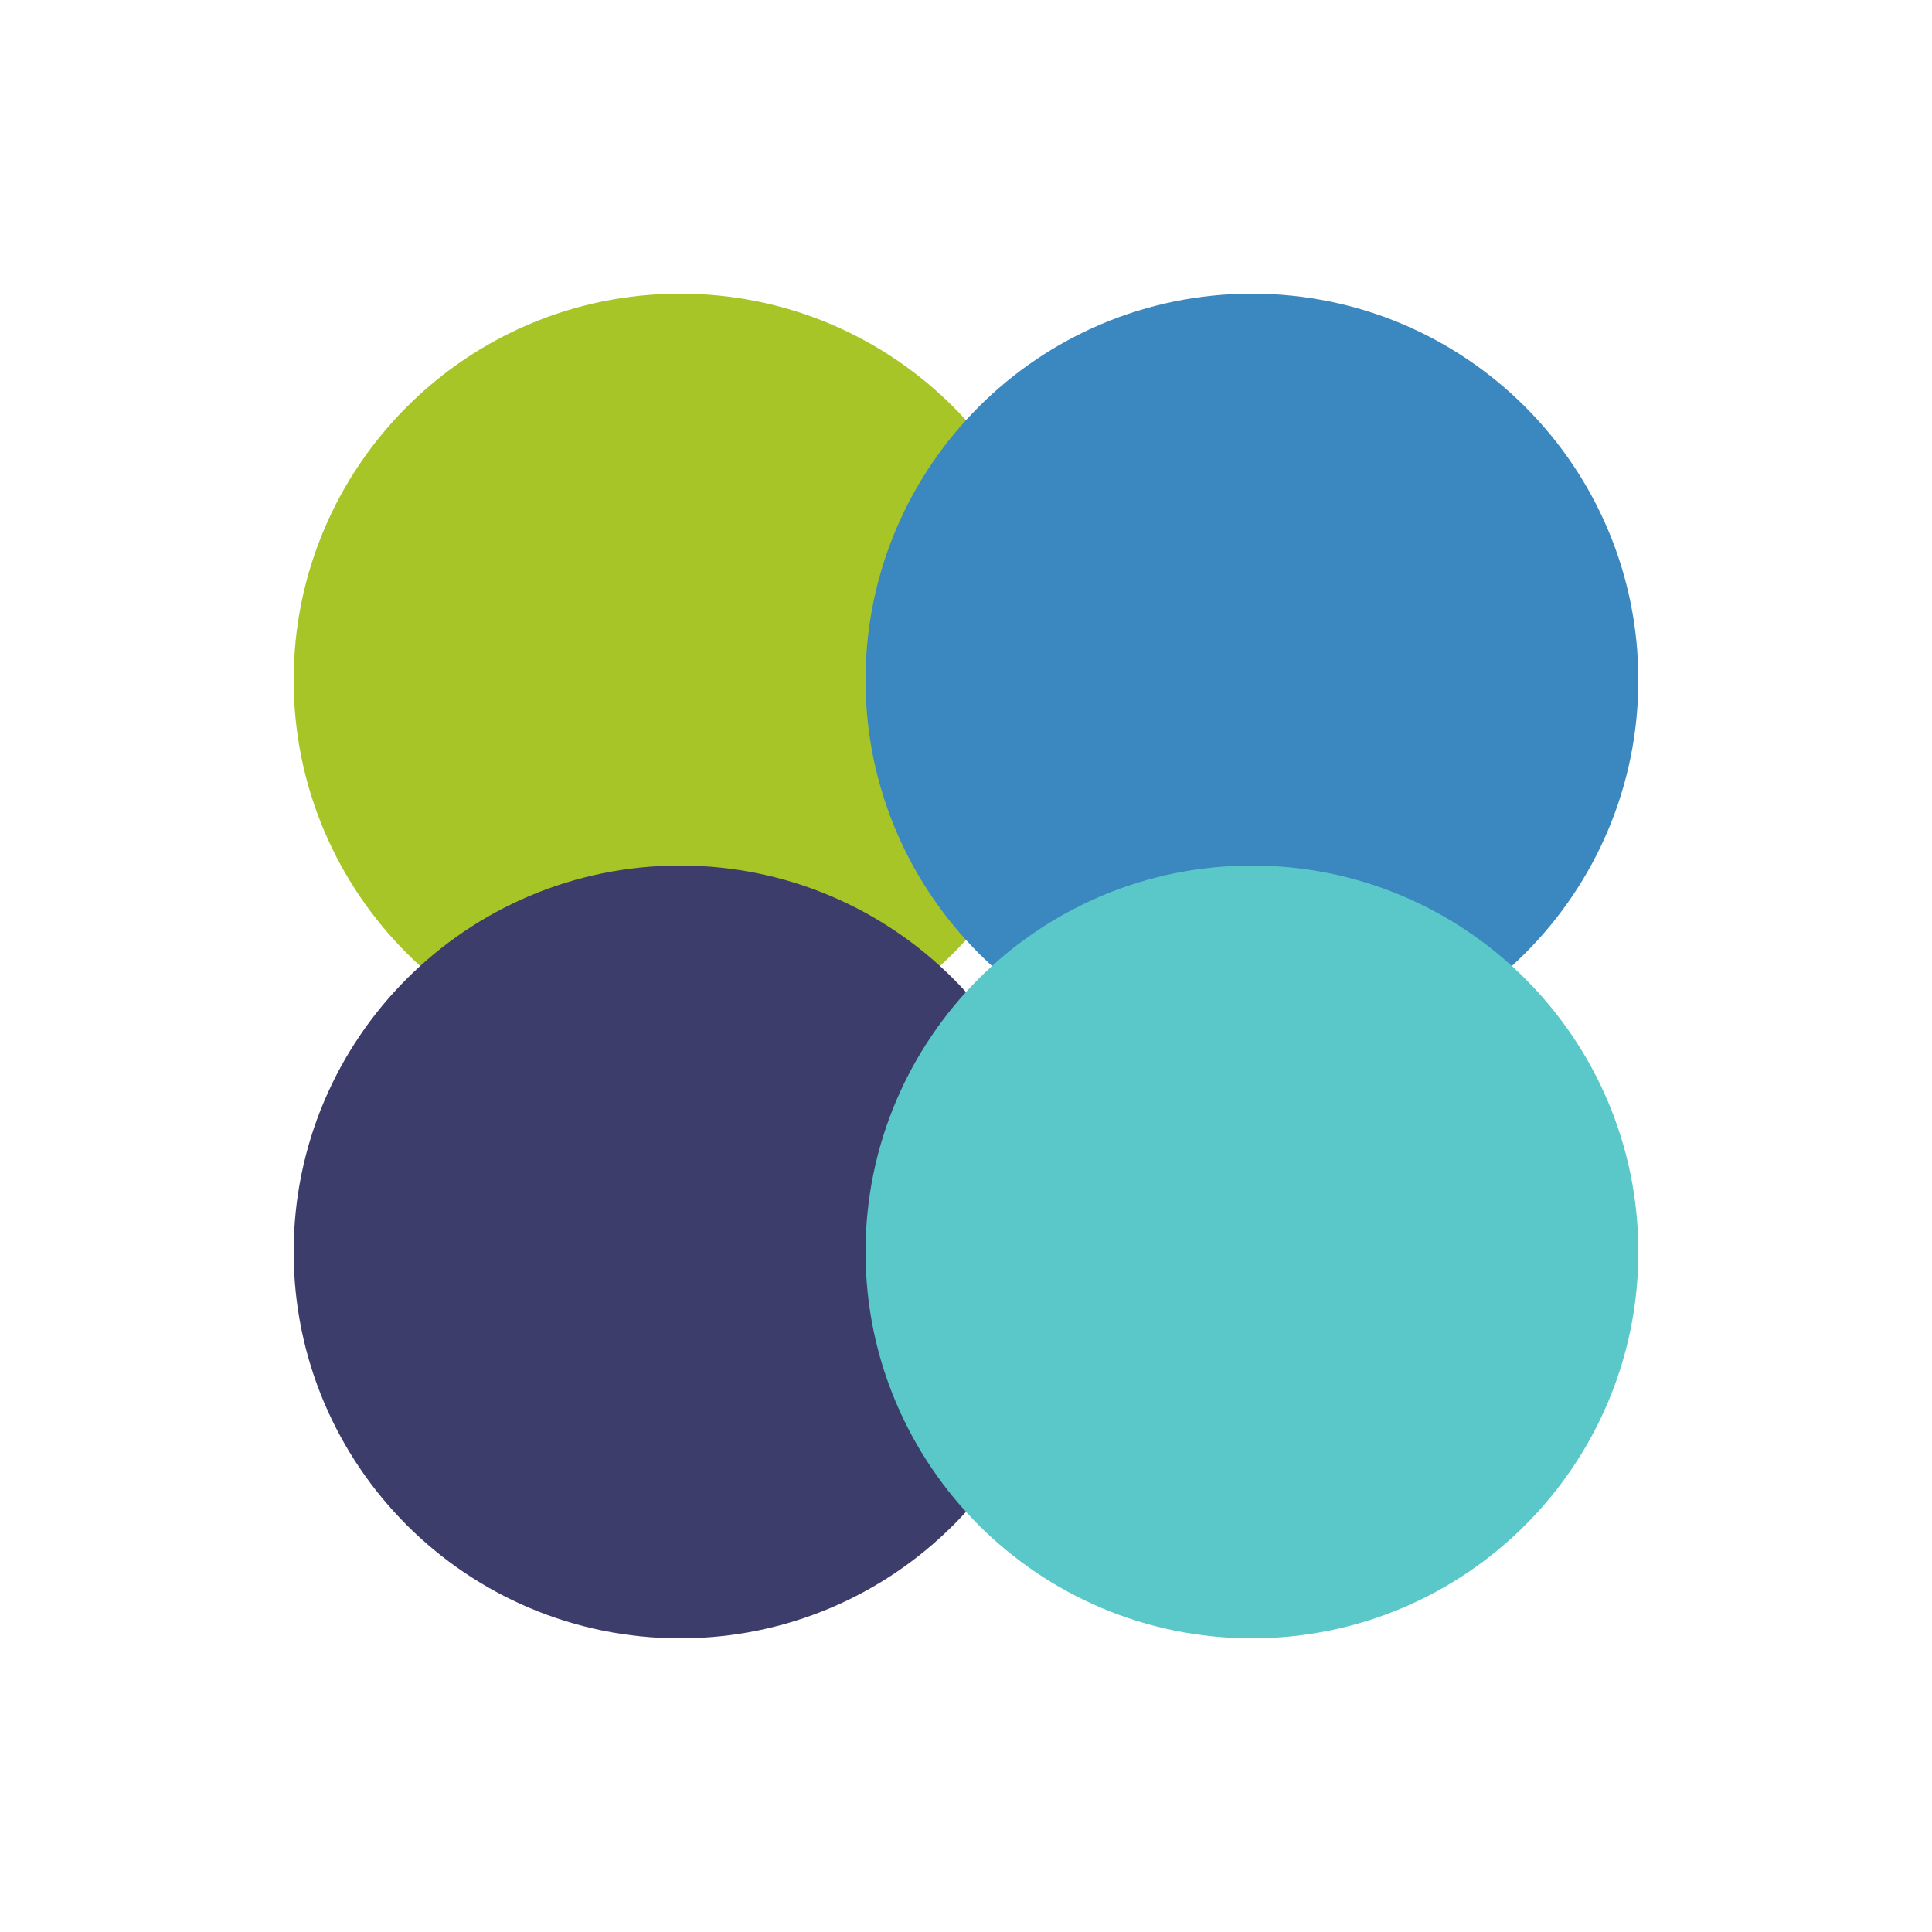
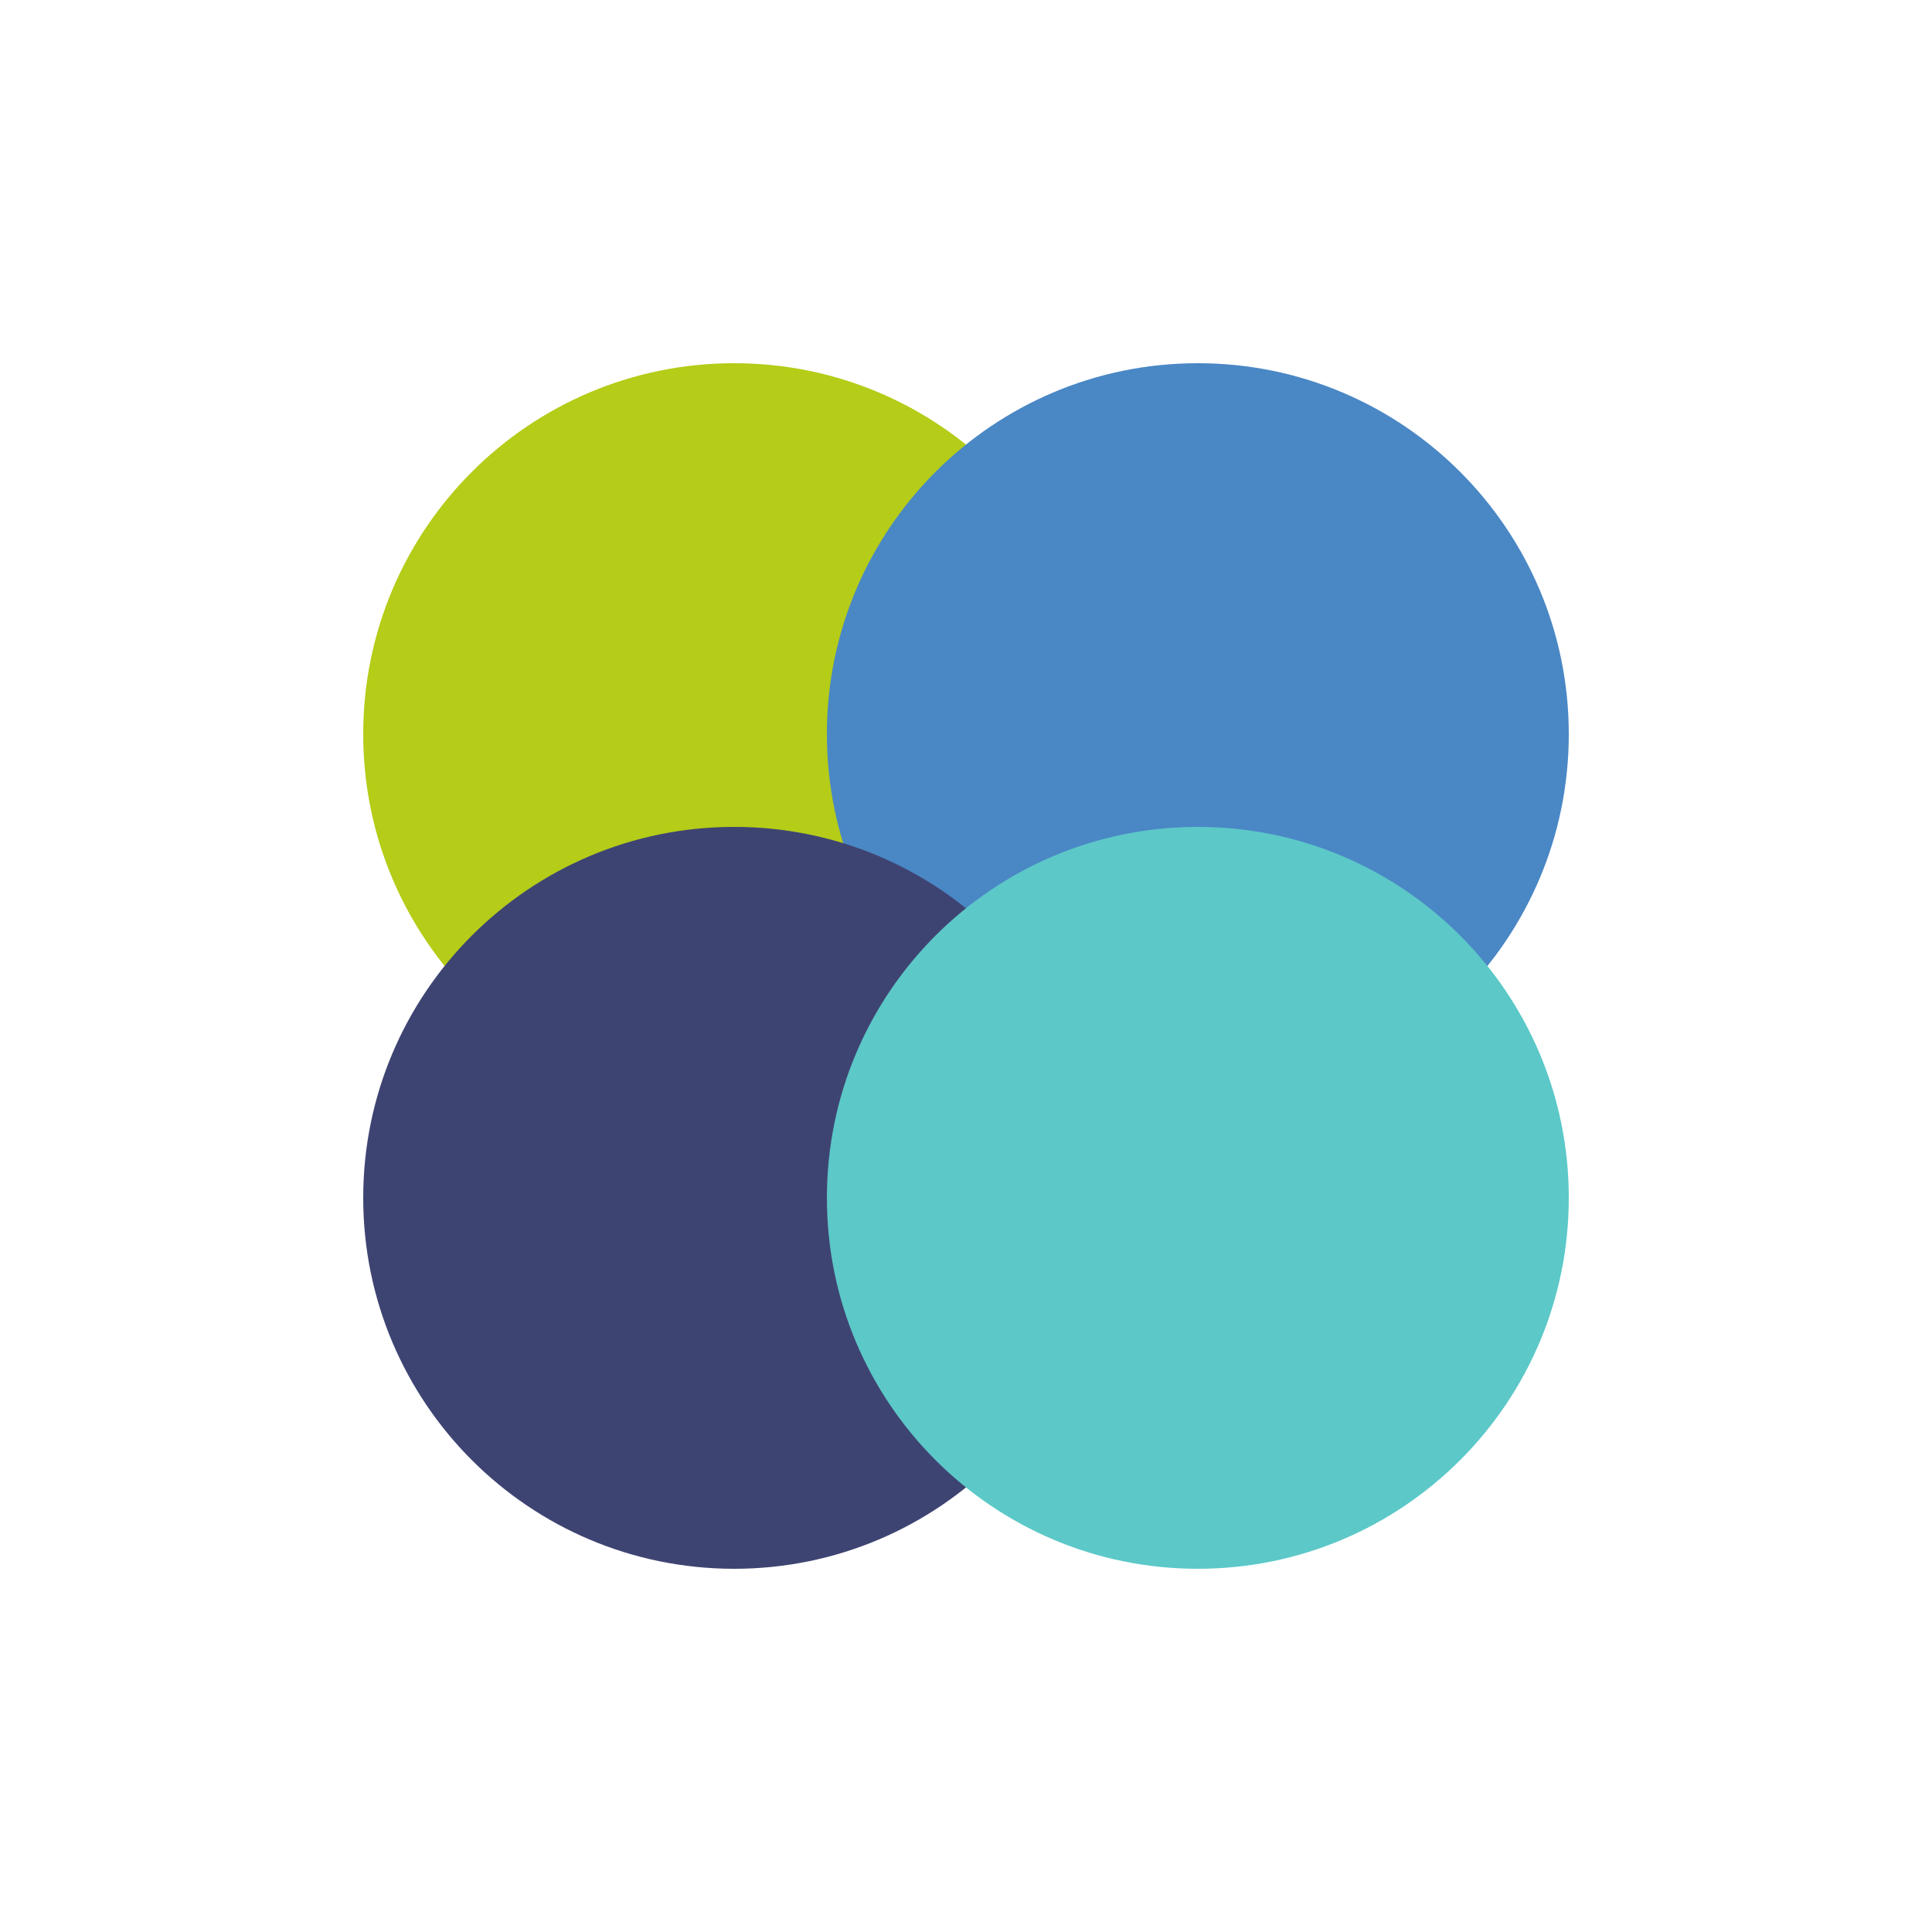
<svg xmlns="http://www.w3.org/2000/svg" width="250" height="250" viewBox="0 0 250 250" fill="none">
-   <circle cx="88" cy="88" r="50" fill="#A8C527" />
-   <circle cx="162" cy="88" r="50" fill="#3B87C0" />
-   <circle cx="88" cy="162" r="50" fill="#3D3D6B" />
-   <circle cx="162" cy="162" r="50" fill="#5AC8C8" />
+   <circle cx="95" cy="95" r="48" fill="#B5CC18" />
+   <circle cx="155" cy="95" r="48" fill="#4A87C5" />
+   <circle cx="95" cy="155" r="48" fill="#3E4472" />
+   <circle cx="155" cy="155" r="48" fill="#5CC8C8" />
</svg>
